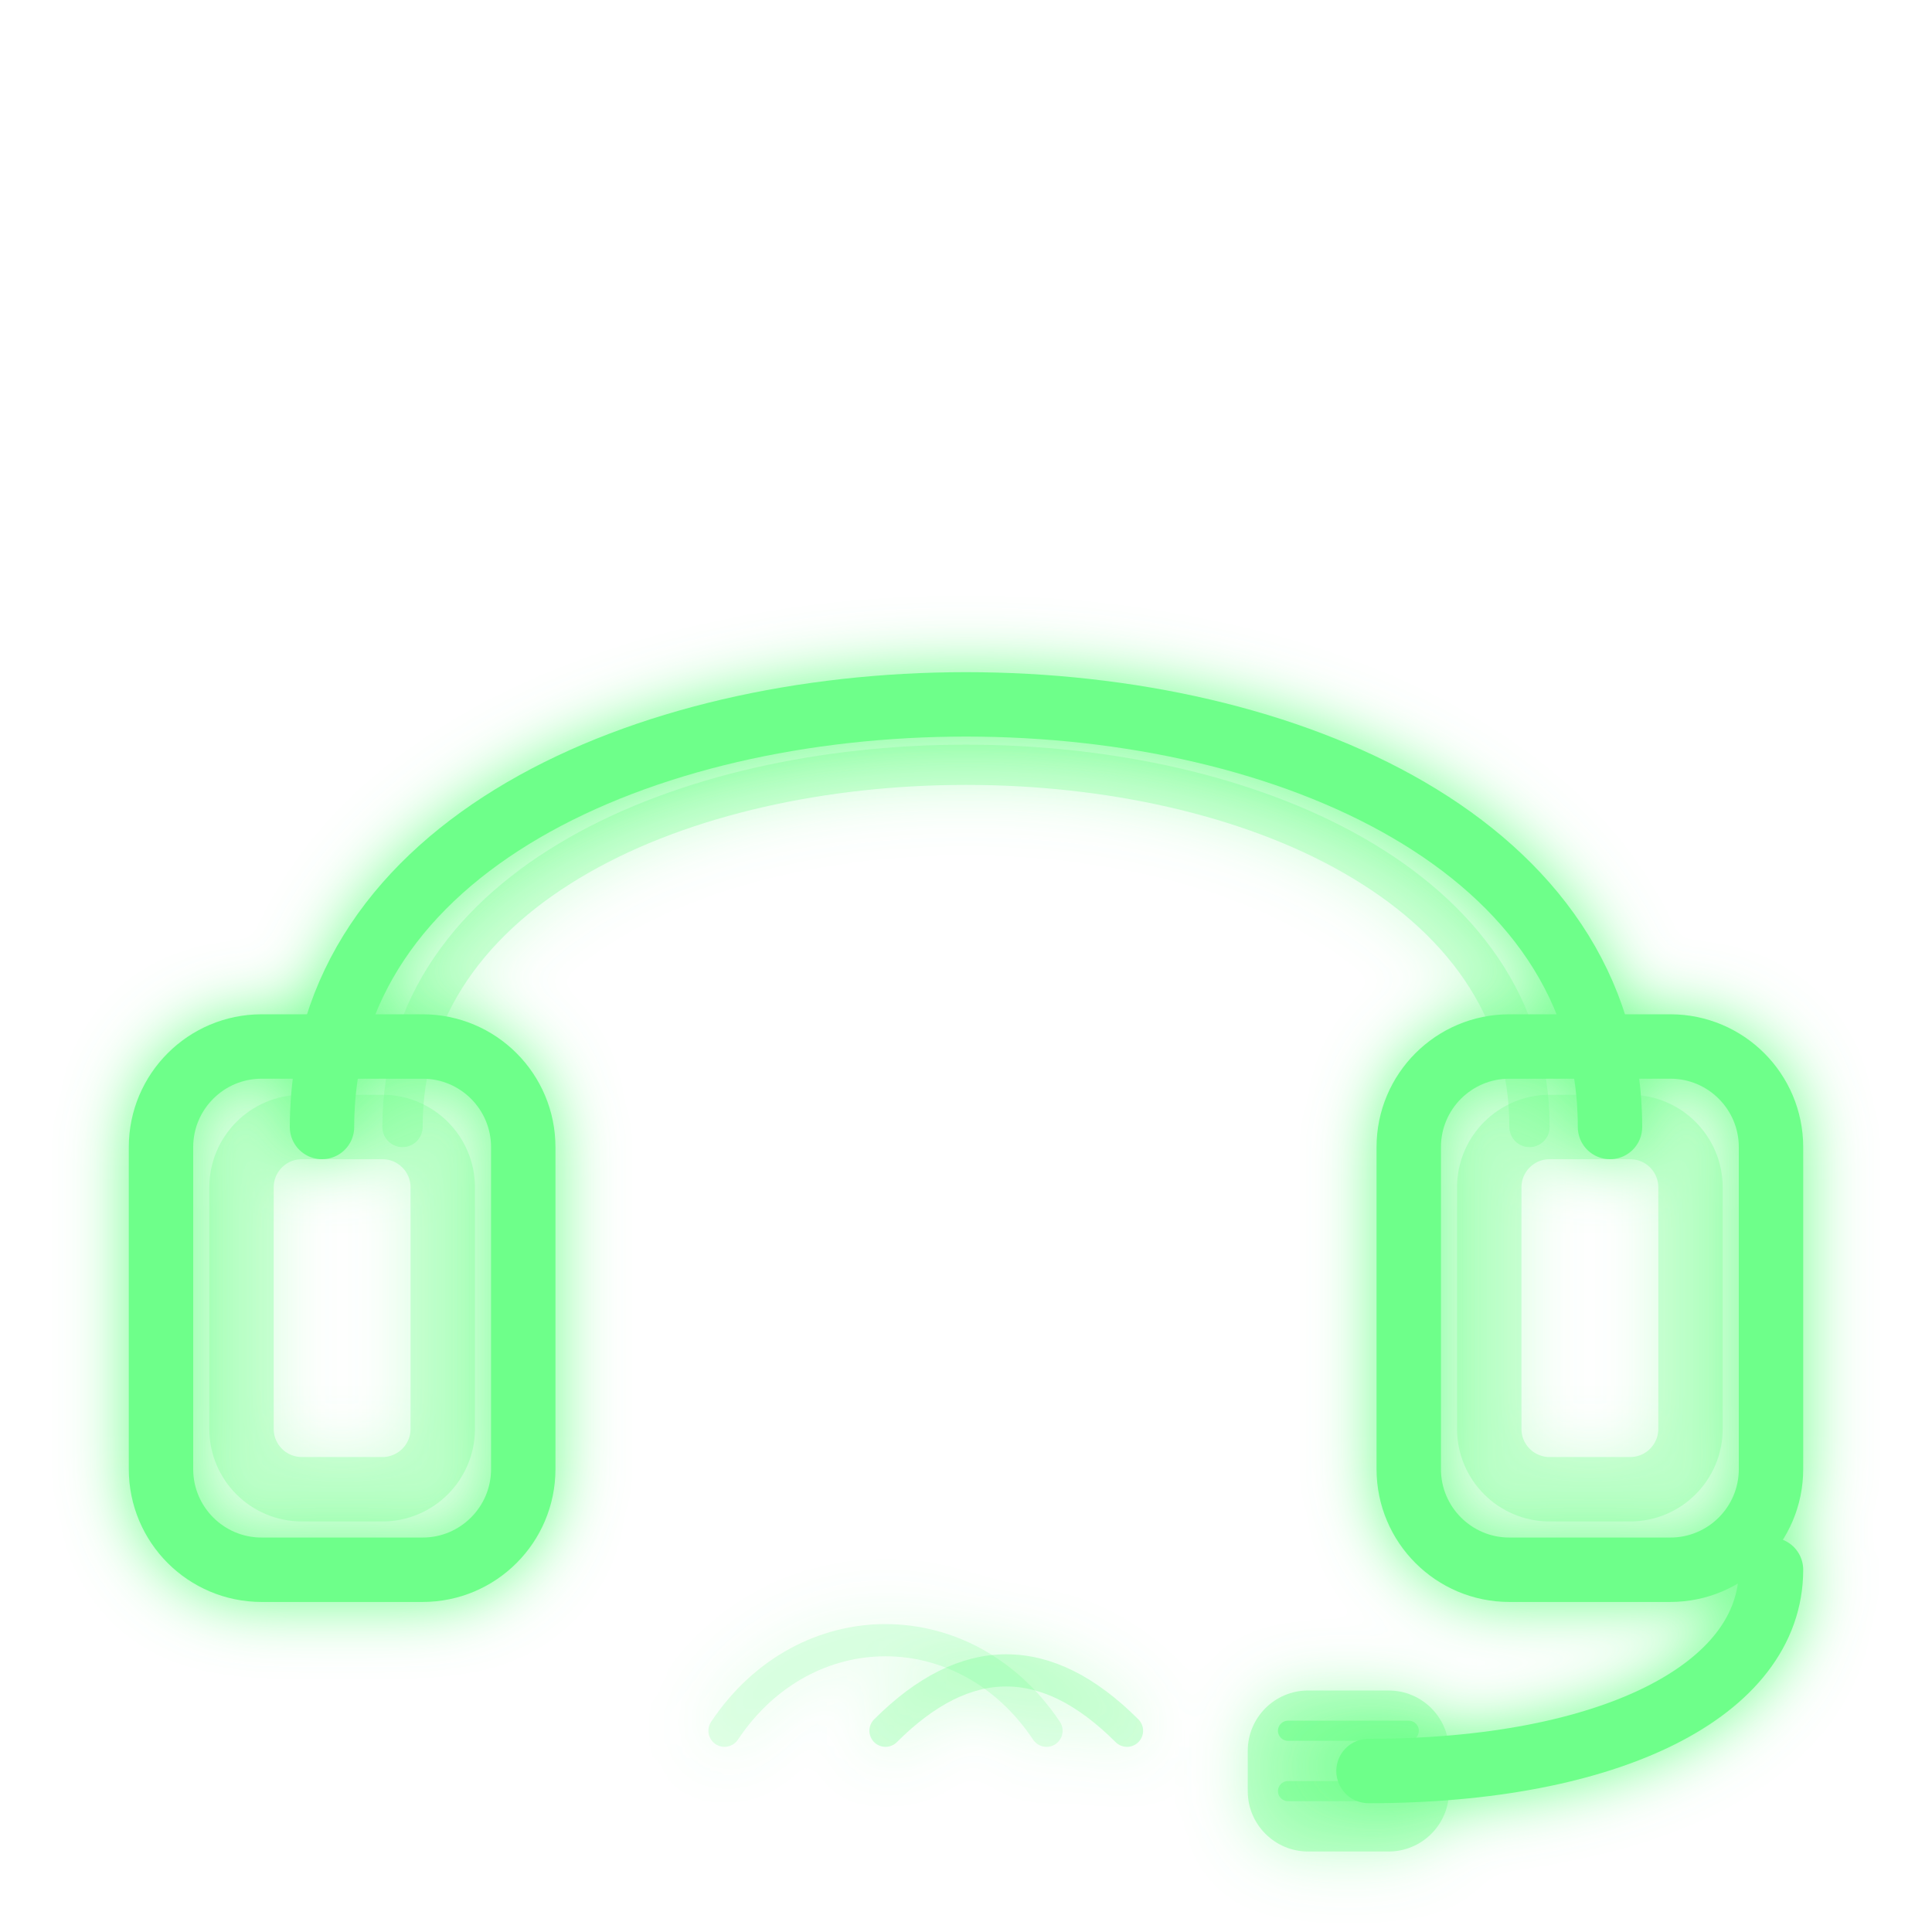
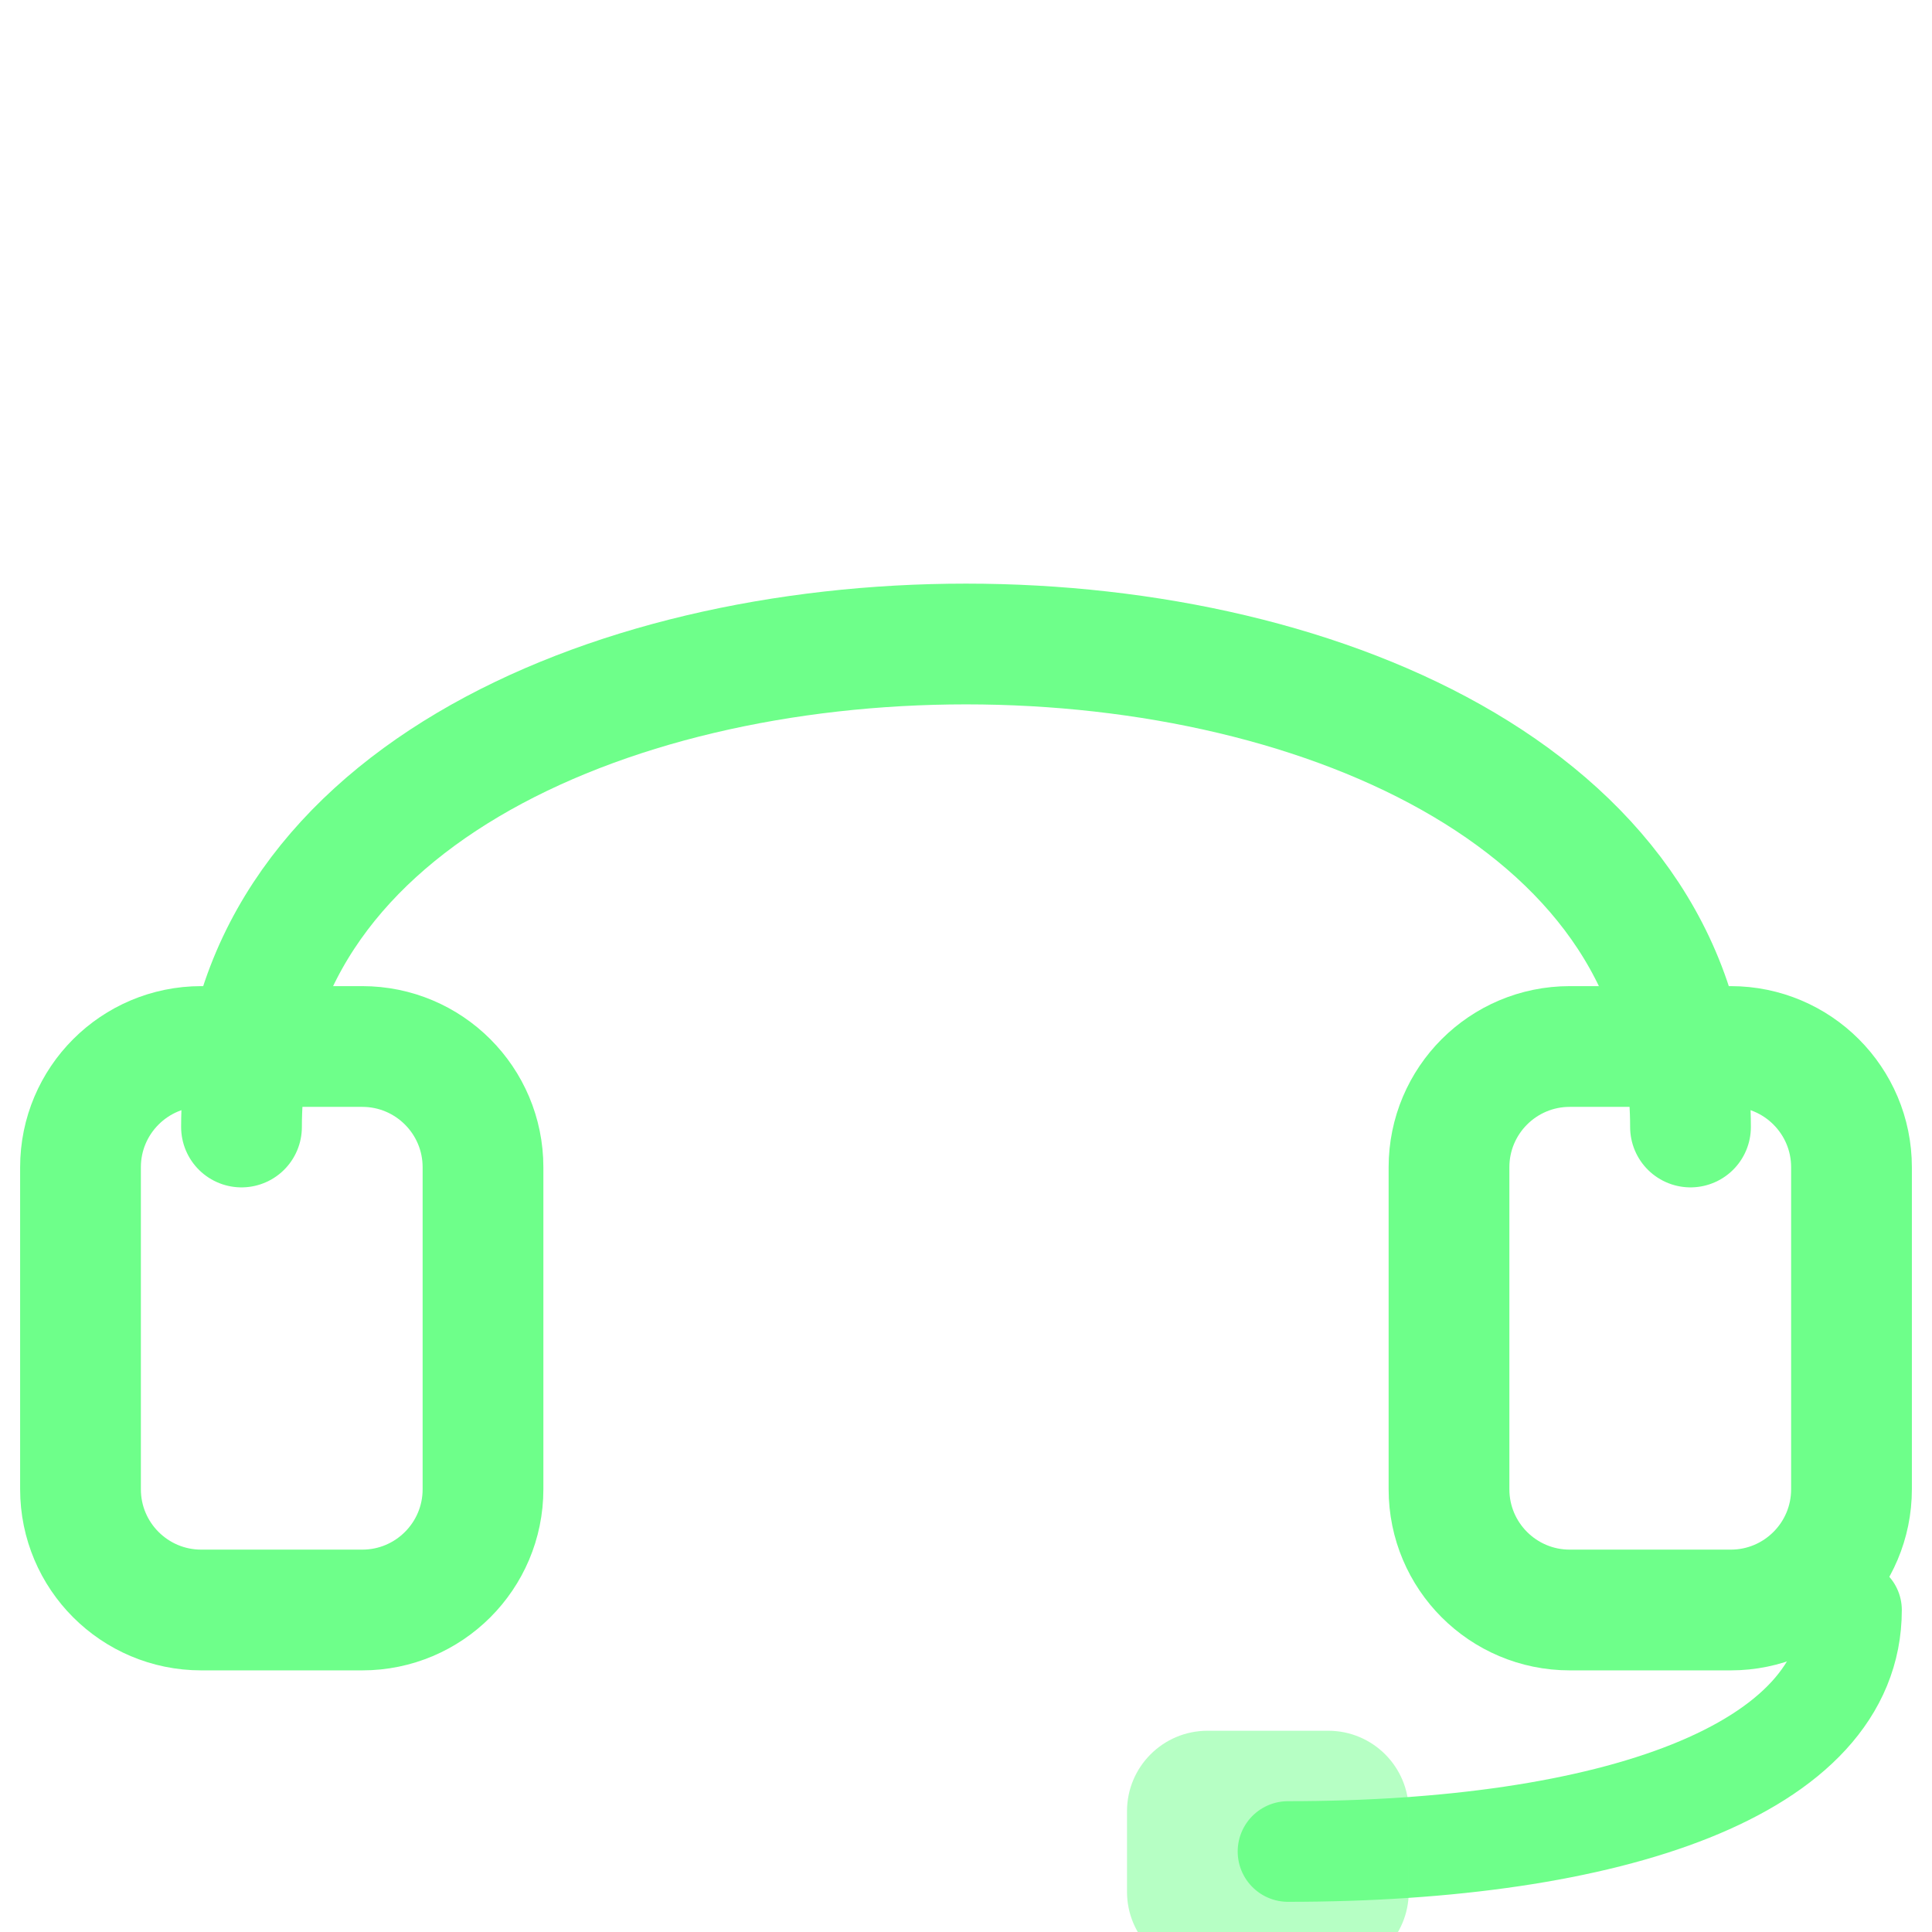
- <svg xmlns="http://www.w3.org/2000/svg" viewBox="0 0 48 48" fill="none" stroke="#6eff8a" stroke-width="1.6" stroke-linecap="round" stroke-linejoin="round">
-   <defs>
-     <filter id="glow" x="-20%" y="-20%" width="140%" height="140%">
-       <feGaussianBlur stdDeviation="0.8" result="blur" />
-       <feMerge>
-         <feMergeNode in="blur" />
-         <feMergeNode in="SourceGraphic" />
-       </feMerge>
-     </filter>
-   </defs>
-   <g filter="url(#glow)">
-     <path d="M8 28 C8 14, 40 14, 40 28" />
-     <path d="M10 28 C10 16, 38 16, 38 28" stroke-width="1" opacity="0.3" />
-     <rect x="4" y="26" width="9" height="13" rx="2.5" />
-     <rect x="6" y="28" width="5" height="9" rx="1.5" opacity="0.3" />
-     <rect x="35" y="26" width="9" height="13" rx="2.5" />
-     <rect x="37" y="28" width="5" height="9" rx="1.5" opacity="0.3" />
-     <path d="M44 39 C44 42, 40 44, 34 44" />
-     <rect x="31" y="42" width="5" height="4" rx="1.5" fill="#6eff8a" stroke="none" opacity="0.4" />
-     <line x1="32" y1="43" x2="35" y2="43" stroke-width="0.5" opacity="0.6" />
-     <line x1="32" y1="44.5" x2="35" y2="44.5" stroke-width="0.5" opacity="0.5" />
-     <path d="M28 43 C26 41, 24 41, 22 43" stroke-width="0.8" opacity="0.3" />
-     <path d="M26 43 C24 40, 20 40, 18 43" stroke-width="0.8" opacity="0.2" />
-   </g>
+ <svg xmlns="http://www.w3.org/2000/svg" viewBox="0 0 48 48" fill="none" stroke="#6eff8a" stroke-width="3" stroke-linecap="round" stroke-linejoin="round">
+   <path d="M6 28 C6 12, 42 12, 42 28" />
+   <rect x="2" y="26" width="10" height="14" rx="3" />
+   <rect x="36" y="26" width="10" height="14" rx="3" />
+   <path d="M46 40 C46 44, 40 46, 32 46" stroke-width="2.5" />
+   <rect x="28" y="43" width="7" height="6" rx="2" fill="#6eff8a" stroke="none" opacity="0.5" />
</svg>
